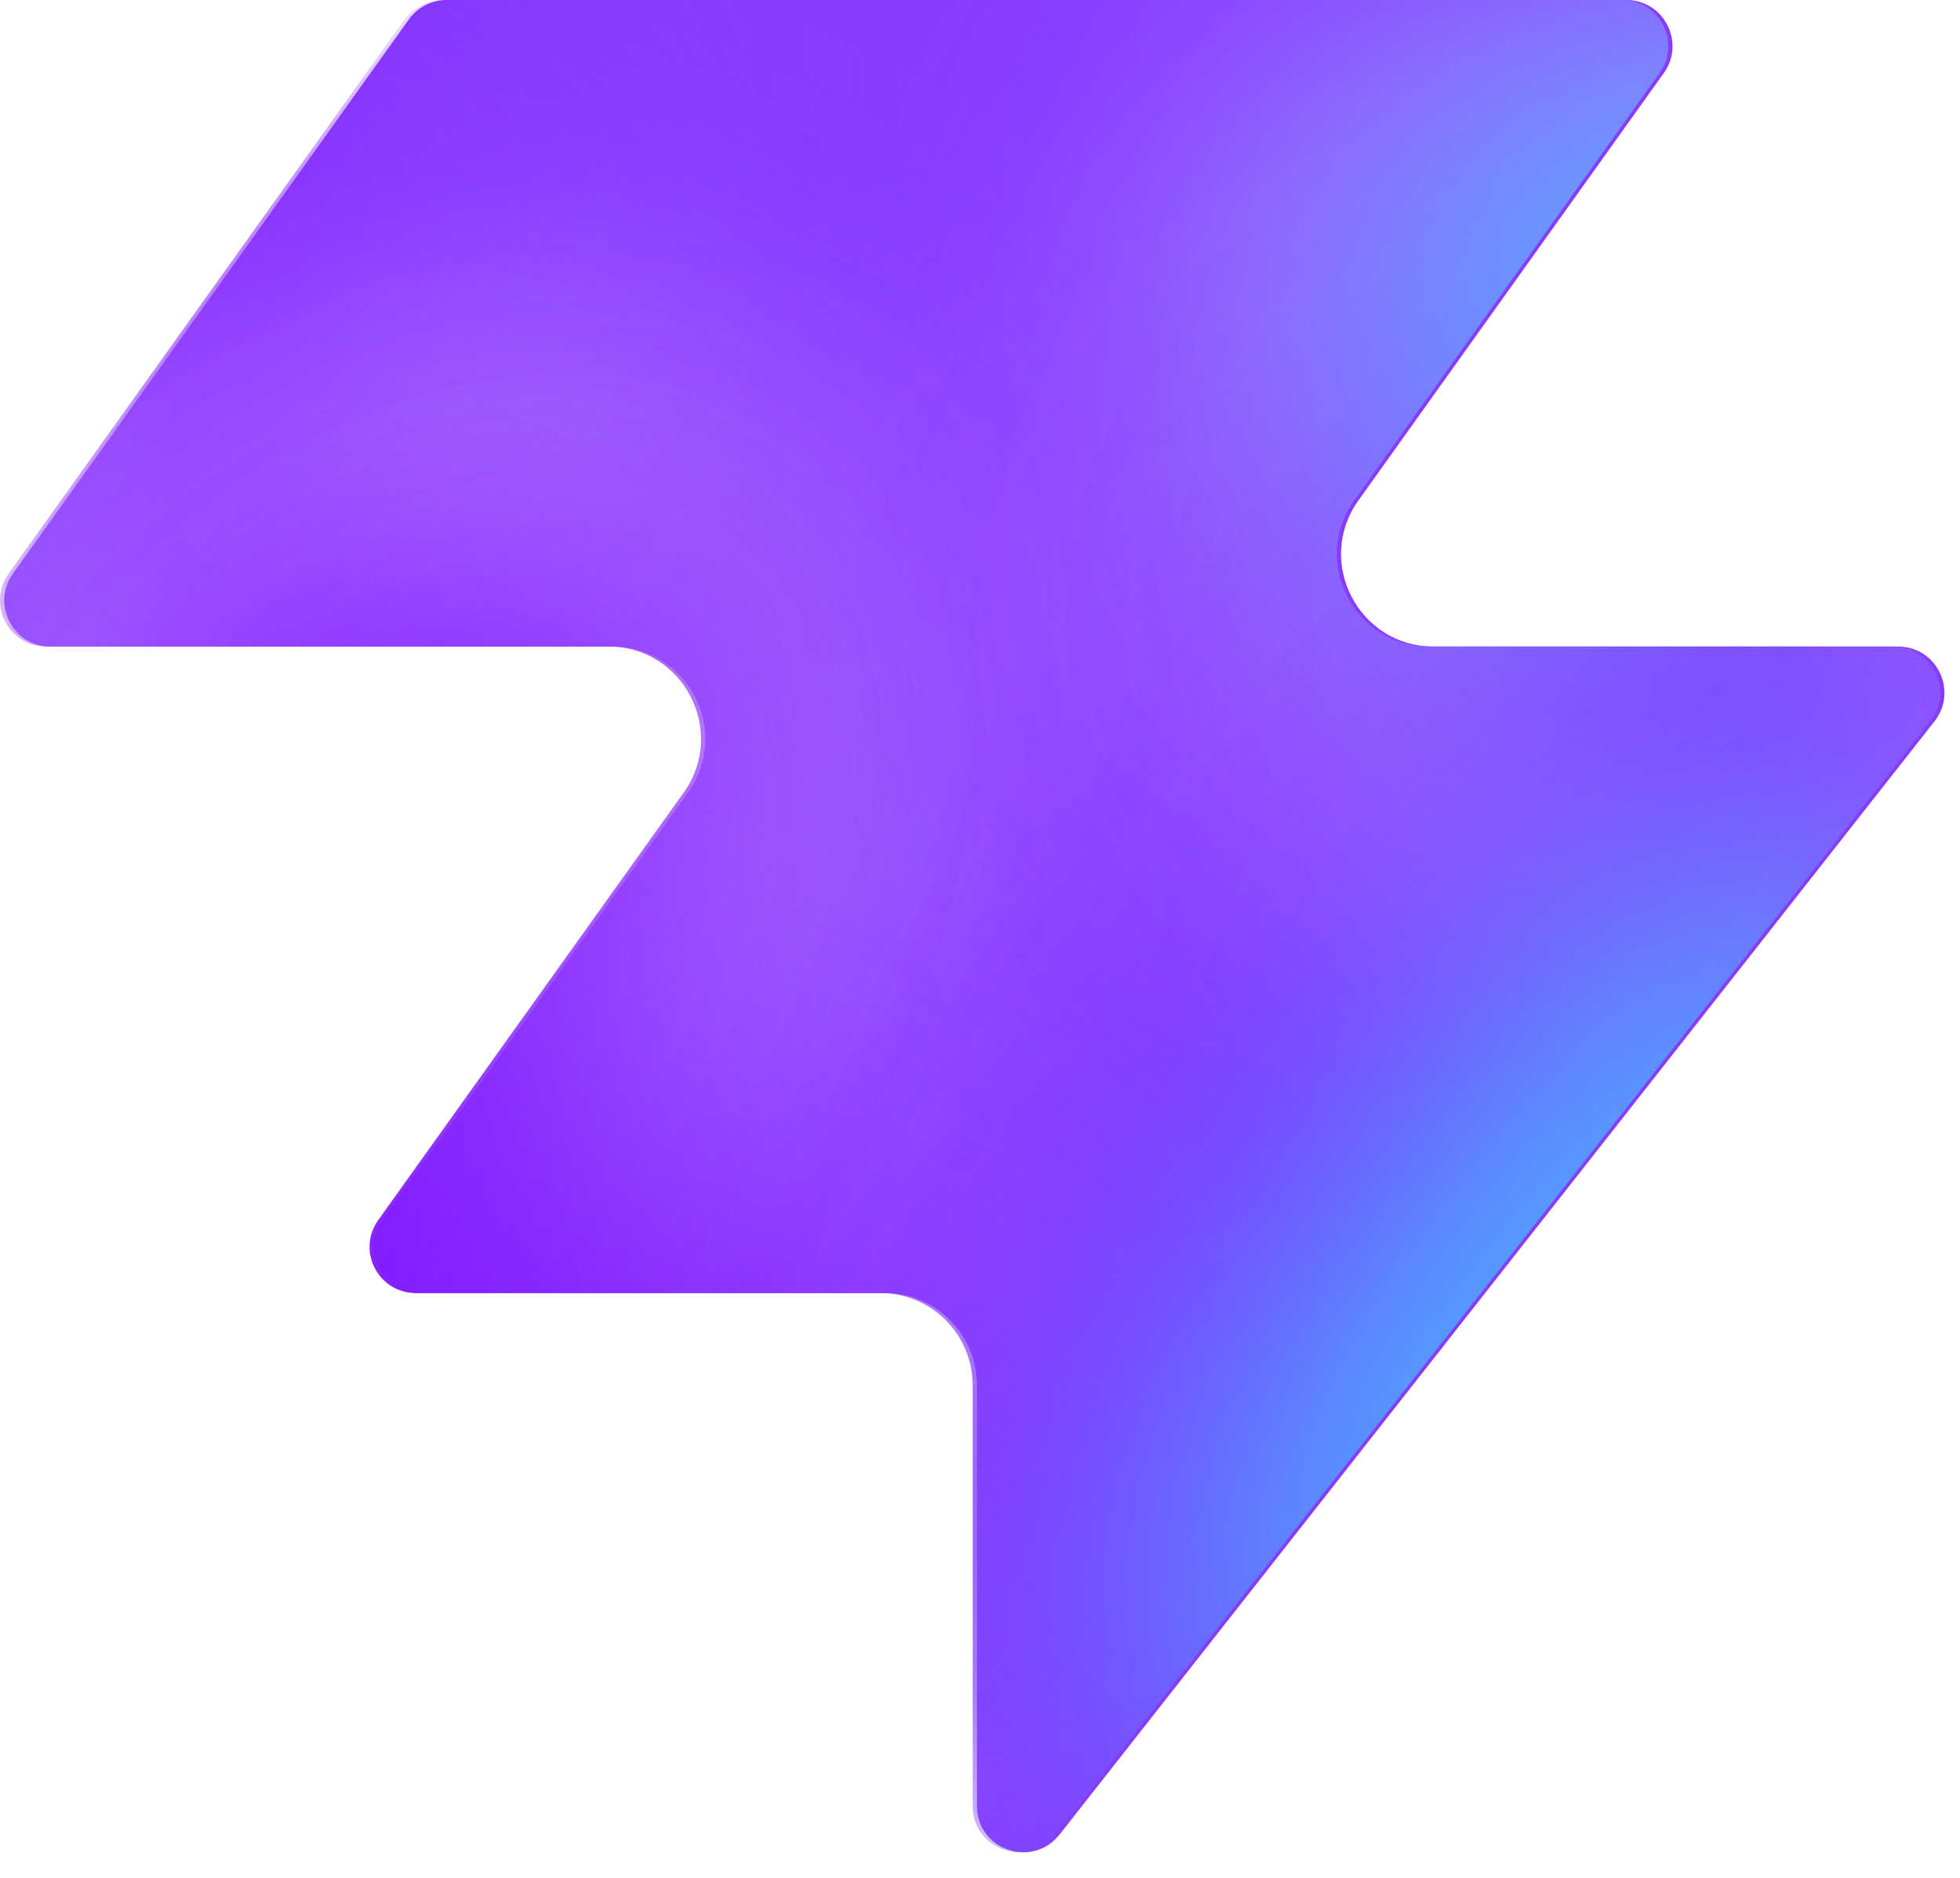
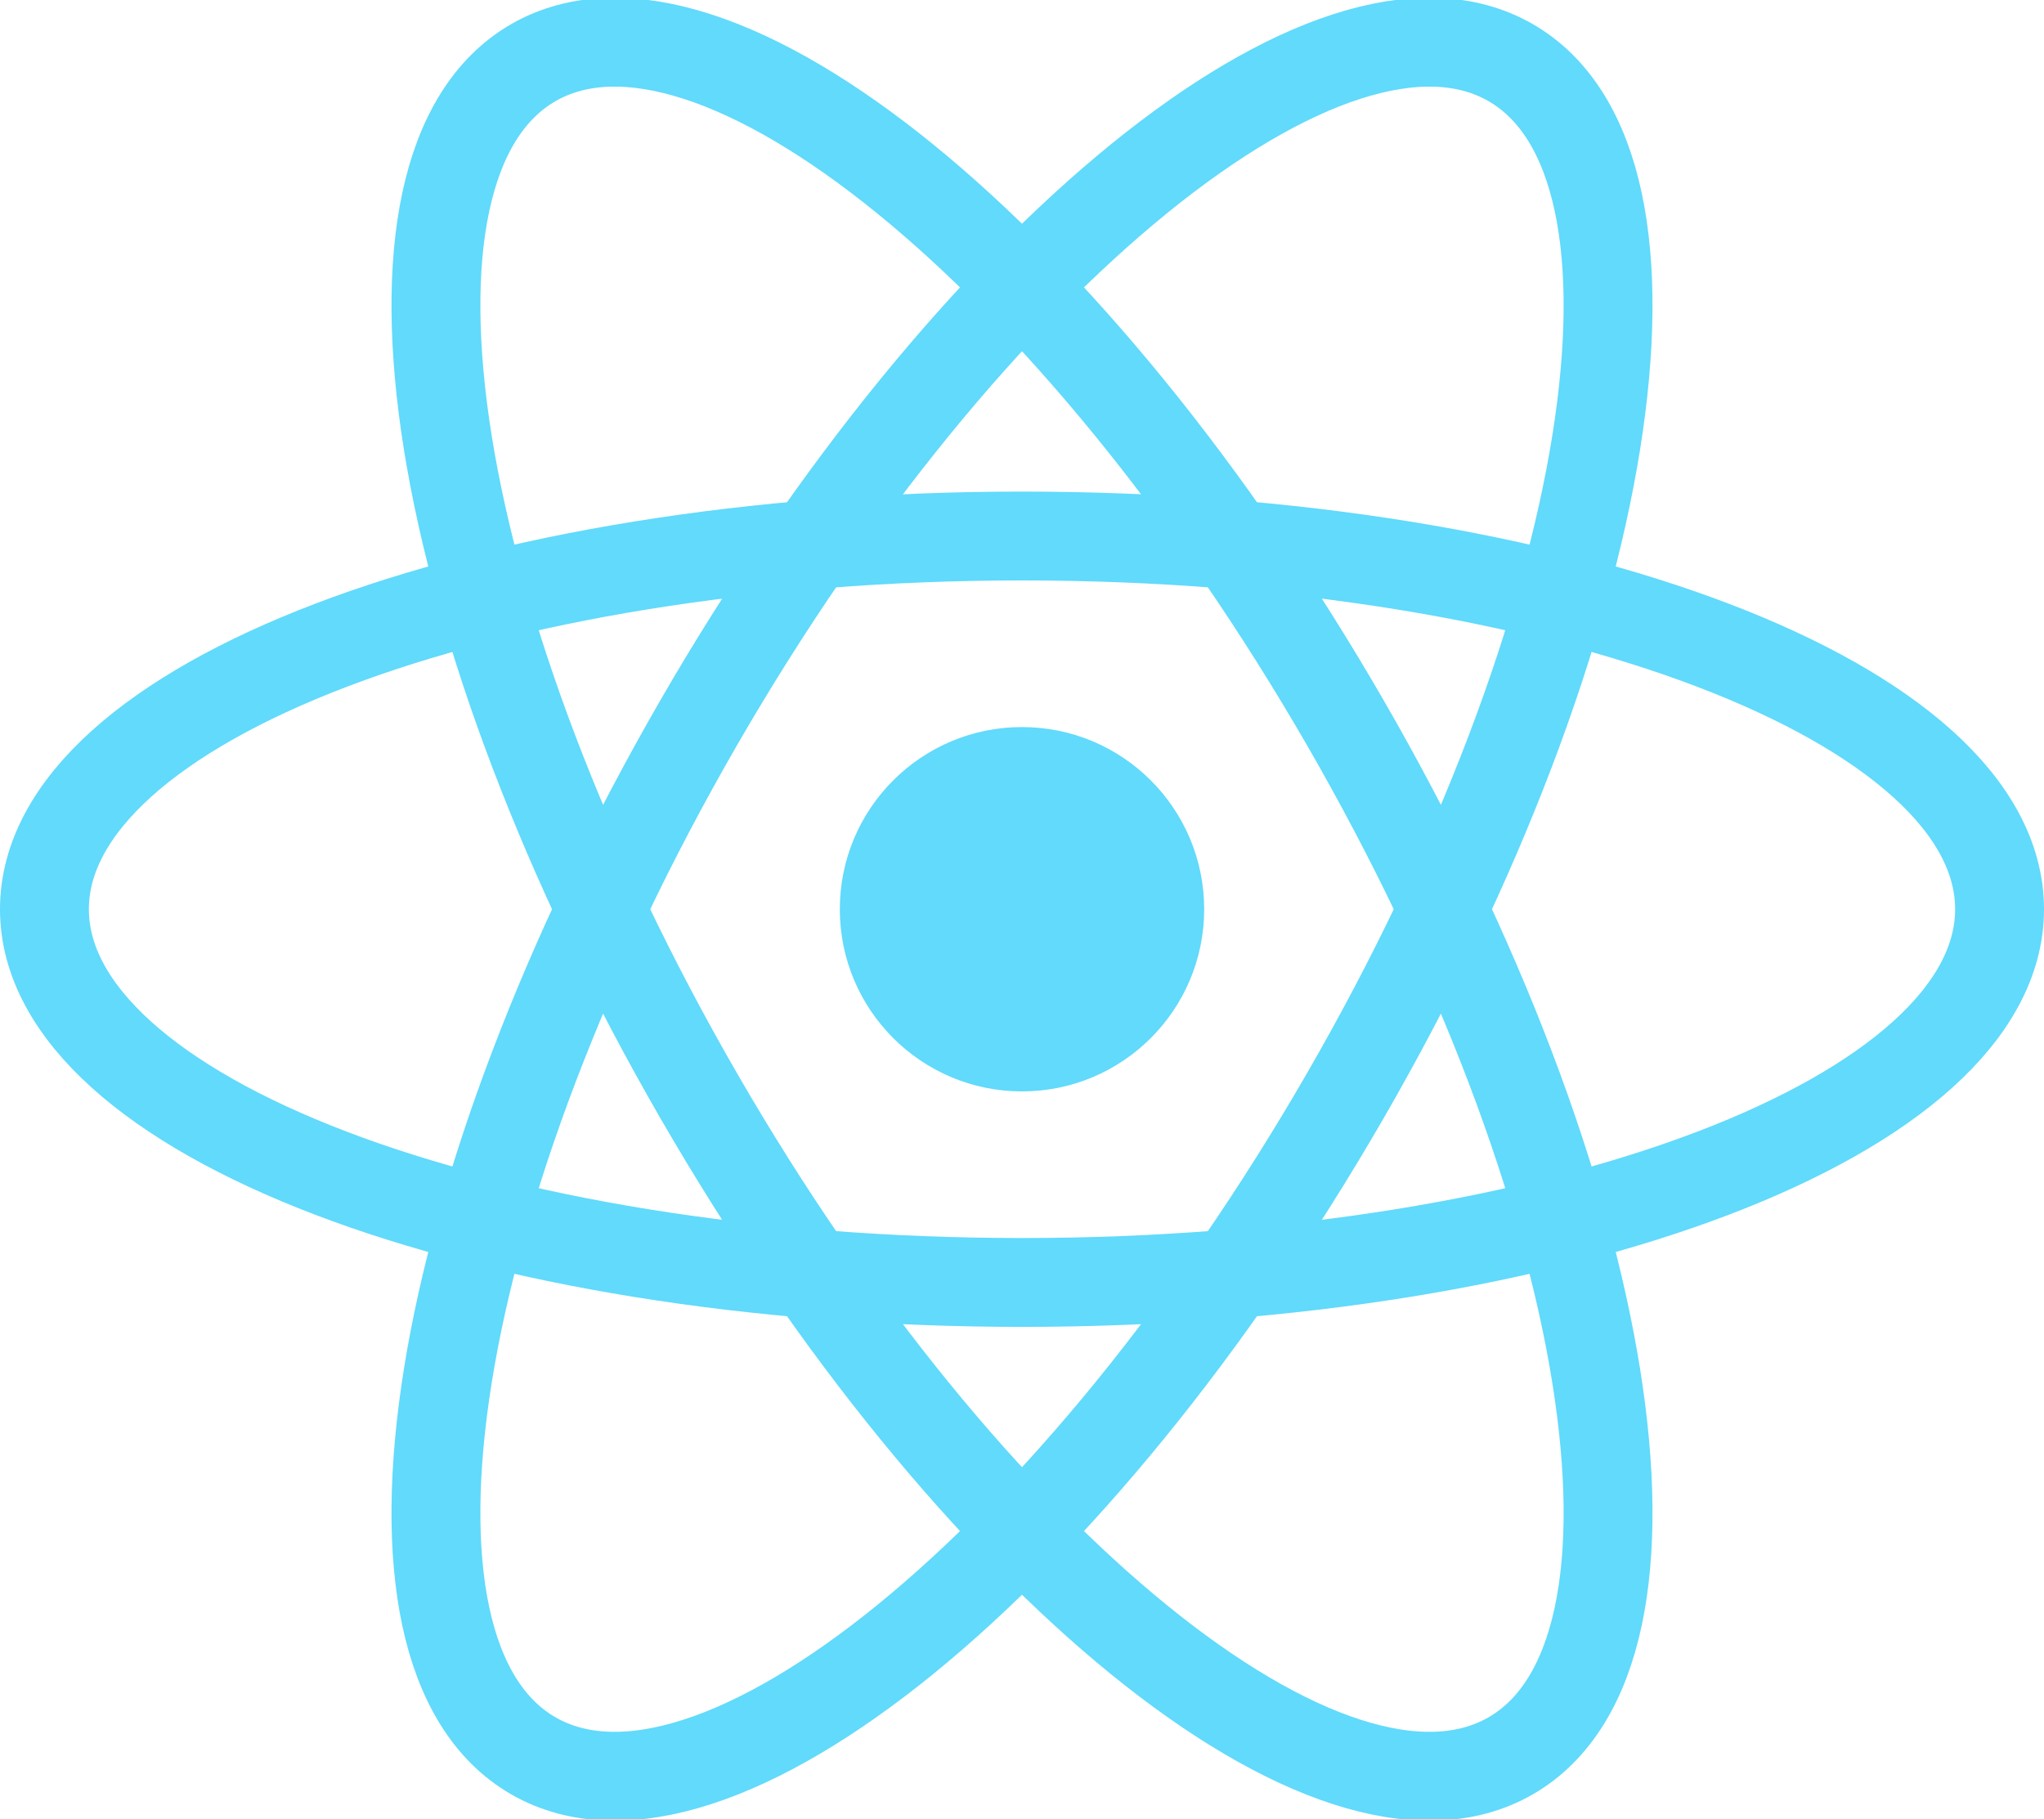
- <svg xmlns="http://www.w3.org/2000/svg" width="48" height="46" fill="none" viewBox="0 0 48 46">
-   <path fill="#863bff" d="M25.946 44.938c-.664.845-2.021.375-2.021-.698V33.937a2.26 2.26 0 0 0-2.262-2.262H10.287c-.92 0-1.456-1.04-.92-1.788l7.48-10.471c1.07-1.497 0-3.578-1.842-3.578H1.237c-.92 0-1.456-1.04-.92-1.788L10.013.474c.214-.297.556-.474.92-.474h28.894c.92 0 1.456 1.04.92 1.788l-7.48 10.471c-1.07 1.498 0 3.579 1.842 3.579h11.377c.943 0 1.473 1.088.89 1.83L25.947 44.94z" style="fill:#863bff;fill:color(display-p3 .525 .23 1);fill-opacity:1" />
-   <mask id="a" width="48" height="46" x="0" y="0" maskUnits="userSpaceOnUse" style="mask-type:alpha">
-     <path fill="#000" d="M25.842 44.938c-.664.844-2.021.375-2.021-.698V33.937a2.26 2.26 0 0 0-2.262-2.262H10.183c-.92 0-1.456-1.04-.92-1.788l7.48-10.471c1.07-1.498 0-3.579-1.842-3.579H1.133c-.92 0-1.456-1.04-.92-1.787L9.91.473c.214-.297.556-.474.92-.474h28.894c.92 0 1.456 1.04.92 1.788l-7.48 10.471c-1.07 1.498 0 3.578 1.842 3.578h11.377c.943 0 1.473 1.088.89 1.832L25.843 44.94z" style="fill:#000;fill-opacity:1" />
-   </mask>
-   <g mask="url(#a)">
-     <g filter="url(#b)">
-       <ellipse cx="5.508" cy="14.704" fill="#ede6ff" rx="5.508" ry="14.704" style="fill:#ede6ff;fill:color(display-p3 .927 .903 1);fill-opacity:1" transform="matrix(.00324 1 1 -.00324 -4.47 31.516)" />
-     </g>
-     <g filter="url(#c)">
-       <ellipse cx="10.399" cy="29.851" fill="#ede6ff" rx="10.399" ry="29.851" style="fill:#ede6ff;fill:color(display-p3 .927 .903 1);fill-opacity:1" transform="matrix(.00324 1 1 -.00324 -39.328 7.883)" />
-     </g>
-     <g filter="url(#d)">
-       <ellipse cx="5.508" cy="30.487" fill="#7e14ff" rx="5.508" ry="30.487" style="fill:#7e14ff;fill:color(display-p3 .492 .077 1);fill-opacity:1" transform="rotate(89.814 -25.913 -14.639)scale(1 -1)" />
-     </g>
-     <g filter="url(#e)">
-       <ellipse cx="5.508" cy="30.599" fill="#7e14ff" rx="5.508" ry="30.599" style="fill:#7e14ff;fill:color(display-p3 .492 .077 1);fill-opacity:1" transform="rotate(89.814 -32.644 -3.334)scale(1 -1)" />
-     </g>
-     <g filter="url(#f)">
-       <ellipse cx="5.508" cy="30.599" fill="#7e14ff" rx="5.508" ry="30.599" style="fill:#7e14ff;fill:color(display-p3 .492 .077 1);fill-opacity:1" transform="matrix(.00324 1 1 -.00324 -34.34 30.47)" />
-     </g>
-     <g filter="url(#g)">
-       <ellipse cx="14.072" cy="22.078" fill="#ede6ff" rx="14.072" ry="22.078" style="fill:#ede6ff;fill:color(display-p3 .927 .903 1);fill-opacity:1" transform="rotate(93.35 24.506 48.493)scale(-1 1)" />
-     </g>
-     <g filter="url(#h)">
-       <ellipse cx="3.47" cy="21.501" fill="#7e14ff" rx="3.47" ry="21.501" style="fill:#7e14ff;fill:color(display-p3 .492 .077 1);fill-opacity:1" transform="rotate(89.009 28.708 47.59)scale(-1 1)" />
-     </g>
-     <g filter="url(#i)">
-       <ellipse cx="3.47" cy="21.501" fill="#7e14ff" rx="3.47" ry="21.501" style="fill:#7e14ff;fill:color(display-p3 .492 .077 1);fill-opacity:1" transform="rotate(89.009 28.708 47.59)scale(-1 1)" />
-     </g>
-     <g filter="url(#j)">
-       <ellipse cx=".387" cy="8.972" fill="#7e14ff" rx="4.407" ry="29.108" style="fill:#7e14ff;fill:color(display-p3 .492 .077 1);fill-opacity:1" transform="rotate(39.51 .387 8.972)" />
-     </g>
-     <g filter="url(#k)">
-       <ellipse cx="47.523" cy="-6.092" fill="#7e14ff" rx="4.407" ry="29.108" style="fill:#7e14ff;fill:color(display-p3 .492 .077 1);fill-opacity:1" transform="rotate(37.892 47.523 -6.092)" />
-     </g>
-     <g filter="url(#l)">
-       <ellipse cx="41.412" cy="6.333" fill="#47bfff" rx="5.971" ry="9.665" style="fill:#47bfff;fill:color(display-p3 .28 .748 1);fill-opacity:1" transform="rotate(37.892 41.412 6.333)" />
-     </g>
-     <g filter="url(#m)">
-       <ellipse cx="-1.879" cy="38.332" fill="#7e14ff" rx="4.407" ry="29.108" style="fill:#7e14ff;fill:color(display-p3 .492 .077 1);fill-opacity:1" transform="rotate(37.892 -1.88 38.332)" />
-     </g>
-     <g filter="url(#n)">
-       <ellipse cx="-1.879" cy="38.332" fill="#7e14ff" rx="4.407" ry="29.108" style="fill:#7e14ff;fill:color(display-p3 .492 .077 1);fill-opacity:1" transform="rotate(37.892 -1.88 38.332)" />
-     </g>
-     <g filter="url(#o)">
-       <ellipse cx="35.651" cy="29.907" fill="#7e14ff" rx="4.407" ry="29.108" style="fill:#7e14ff;fill:color(display-p3 .492 .077 1);fill-opacity:1" transform="rotate(37.892 35.651 29.907)" />
-     </g>
-     <g filter="url(#p)">
-       <ellipse cx="38.418" cy="32.4" fill="#47bfff" rx="5.971" ry="15.297" style="fill:#47bfff;fill:color(display-p3 .28 .748 1);fill-opacity:1" transform="rotate(37.892 38.418 32.4)" />
-     </g>
+ <svg xmlns="http://www.w3.org/2000/svg" viewBox="-11.5 -10.232 23 20.463">
+   <circle cx="0" cy="0" r="2.05" fill="#61dafb" />
+   <g stroke="#61dafb" stroke-width="1" fill="none">
+     <ellipse rx="11" ry="4.2" />
+     <ellipse rx="11" ry="4.2" transform="rotate(60)" />
+     <ellipse rx="11" ry="4.2" transform="rotate(120)" />
  </g>
-   <defs>
-     <filter id="b" width="60.045" height="41.654" x="-19.77" y="16.149" color-interpolation-filters="sRGB" filterUnits="userSpaceOnUse">
-       <feFlood flood-opacity="0" result="BackgroundImageFix" />
-       <feBlend in="SourceGraphic" in2="BackgroundImageFix" result="shape" />
-       <feGaussianBlur result="effect1_foregroundBlur_2002_17158" stdDeviation="7.659" />
-     </filter>
-     <filter id="c" width="90.34" height="51.437" x="-54.613" y="-7.533" color-interpolation-filters="sRGB" filterUnits="userSpaceOnUse">
-       <feFlood flood-opacity="0" result="BackgroundImageFix" />
-       <feBlend in="SourceGraphic" in2="BackgroundImageFix" result="shape" />
-       <feGaussianBlur result="effect1_foregroundBlur_2002_17158" stdDeviation="7.659" />
-     </filter>
-     <filter id="d" width="79.355" height="29.4" x="-49.64" y="2.03" color-interpolation-filters="sRGB" filterUnits="userSpaceOnUse">
-       <feFlood flood-opacity="0" result="BackgroundImageFix" />
-       <feBlend in="SourceGraphic" in2="BackgroundImageFix" result="shape" />
-       <feGaussianBlur result="effect1_foregroundBlur_2002_17158" stdDeviation="4.596" />
-     </filter>
-     <filter id="e" width="79.579" height="29.4" x="-45.045" y="20.029" color-interpolation-filters="sRGB" filterUnits="userSpaceOnUse">
-       <feFlood flood-opacity="0" result="BackgroundImageFix" />
-       <feBlend in="SourceGraphic" in2="BackgroundImageFix" result="shape" />
-       <feGaussianBlur result="effect1_foregroundBlur_2002_17158" stdDeviation="4.596" />
-     </filter>
-     <filter id="f" width="79.579" height="29.4" x="-43.513" y="21.178" color-interpolation-filters="sRGB" filterUnits="userSpaceOnUse">
-       <feFlood flood-opacity="0" result="BackgroundImageFix" />
-       <feBlend in="SourceGraphic" in2="BackgroundImageFix" result="shape" />
-       <feGaussianBlur result="effect1_foregroundBlur_2002_17158" stdDeviation="4.596" />
-     </filter>
-     <filter id="g" width="74.749" height="58.852" x="15.756" y="-17.901" color-interpolation-filters="sRGB" filterUnits="userSpaceOnUse">
-       <feFlood flood-opacity="0" result="BackgroundImageFix" />
-       <feBlend in="SourceGraphic" in2="BackgroundImageFix" result="shape" />
-       <feGaussianBlur result="effect1_foregroundBlur_2002_17158" stdDeviation="7.659" />
-     </filter>
-     <filter id="h" width="61.377" height="25.362" x="23.548" y="2.284" color-interpolation-filters="sRGB" filterUnits="userSpaceOnUse">
-       <feFlood flood-opacity="0" result="BackgroundImageFix" />
-       <feBlend in="SourceGraphic" in2="BackgroundImageFix" result="shape" />
-       <feGaussianBlur result="effect1_foregroundBlur_2002_17158" stdDeviation="4.596" />
-     </filter>
-     <filter id="i" width="61.377" height="25.362" x="23.548" y="2.284" color-interpolation-filters="sRGB" filterUnits="userSpaceOnUse">
-       <feFlood flood-opacity="0" result="BackgroundImageFix" />
-       <feBlend in="SourceGraphic" in2="BackgroundImageFix" result="shape" />
-       <feGaussianBlur result="effect1_foregroundBlur_2002_17158" stdDeviation="4.596" />
-     </filter>
-     <filter id="j" width="56.045" height="63.649" x="-27.636" y="-22.853" color-interpolation-filters="sRGB" filterUnits="userSpaceOnUse">
-       <feFlood flood-opacity="0" result="BackgroundImageFix" />
-       <feBlend in="SourceGraphic" in2="BackgroundImageFix" result="shape" />
-       <feGaussianBlur result="effect1_foregroundBlur_2002_17158" stdDeviation="4.596" />
-     </filter>
-     <filter id="k" width="54.814" height="64.646" x="20.116" y="-38.415" color-interpolation-filters="sRGB" filterUnits="userSpaceOnUse">
-       <feFlood flood-opacity="0" result="BackgroundImageFix" />
-       <feBlend in="SourceGraphic" in2="BackgroundImageFix" result="shape" />
-       <feGaussianBlur result="effect1_foregroundBlur_2002_17158" stdDeviation="4.596" />
-     </filter>
-     <filter id="l" width="33.541" height="35.313" x="24.641" y="-11.323" color-interpolation-filters="sRGB" filterUnits="userSpaceOnUse">
-       <feFlood flood-opacity="0" result="BackgroundImageFix" />
-       <feBlend in="SourceGraphic" in2="BackgroundImageFix" result="shape" />
-       <feGaussianBlur result="effect1_foregroundBlur_2002_17158" stdDeviation="4.596" />
-     </filter>
-     <filter id="m" width="54.814" height="64.646" x="-29.286" y="6.009" color-interpolation-filters="sRGB" filterUnits="userSpaceOnUse">
-       <feFlood flood-opacity="0" result="BackgroundImageFix" />
-       <feBlend in="SourceGraphic" in2="BackgroundImageFix" result="shape" />
-       <feGaussianBlur result="effect1_foregroundBlur_2002_17158" stdDeviation="4.596" />
-     </filter>
-     <filter id="n" width="54.814" height="64.646" x="-29.286" y="6.009" color-interpolation-filters="sRGB" filterUnits="userSpaceOnUse">
-       <feFlood flood-opacity="0" result="BackgroundImageFix" />
-       <feBlend in="SourceGraphic" in2="BackgroundImageFix" result="shape" />
-       <feGaussianBlur result="effect1_foregroundBlur_2002_17158" stdDeviation="4.596" />
-     </filter>
-     <filter id="o" width="54.814" height="64.646" x="8.244" y="-2.416" color-interpolation-filters="sRGB" filterUnits="userSpaceOnUse">
-       <feFlood flood-opacity="0" result="BackgroundImageFix" />
-       <feBlend in="SourceGraphic" in2="BackgroundImageFix" result="shape" />
-       <feGaussianBlur result="effect1_foregroundBlur_2002_17158" stdDeviation="4.596" />
-     </filter>
-     <filter id="p" width="39.409" height="43.623" x="18.713" y="10.588" color-interpolation-filters="sRGB" filterUnits="userSpaceOnUse">
-       <feFlood flood-opacity="0" result="BackgroundImageFix" />
-       <feBlend in="SourceGraphic" in2="BackgroundImageFix" result="shape" />
-       <feGaussianBlur result="effect1_foregroundBlur_2002_17158" stdDeviation="4.596" />
-     </filter>
-   </defs>
</svg>
